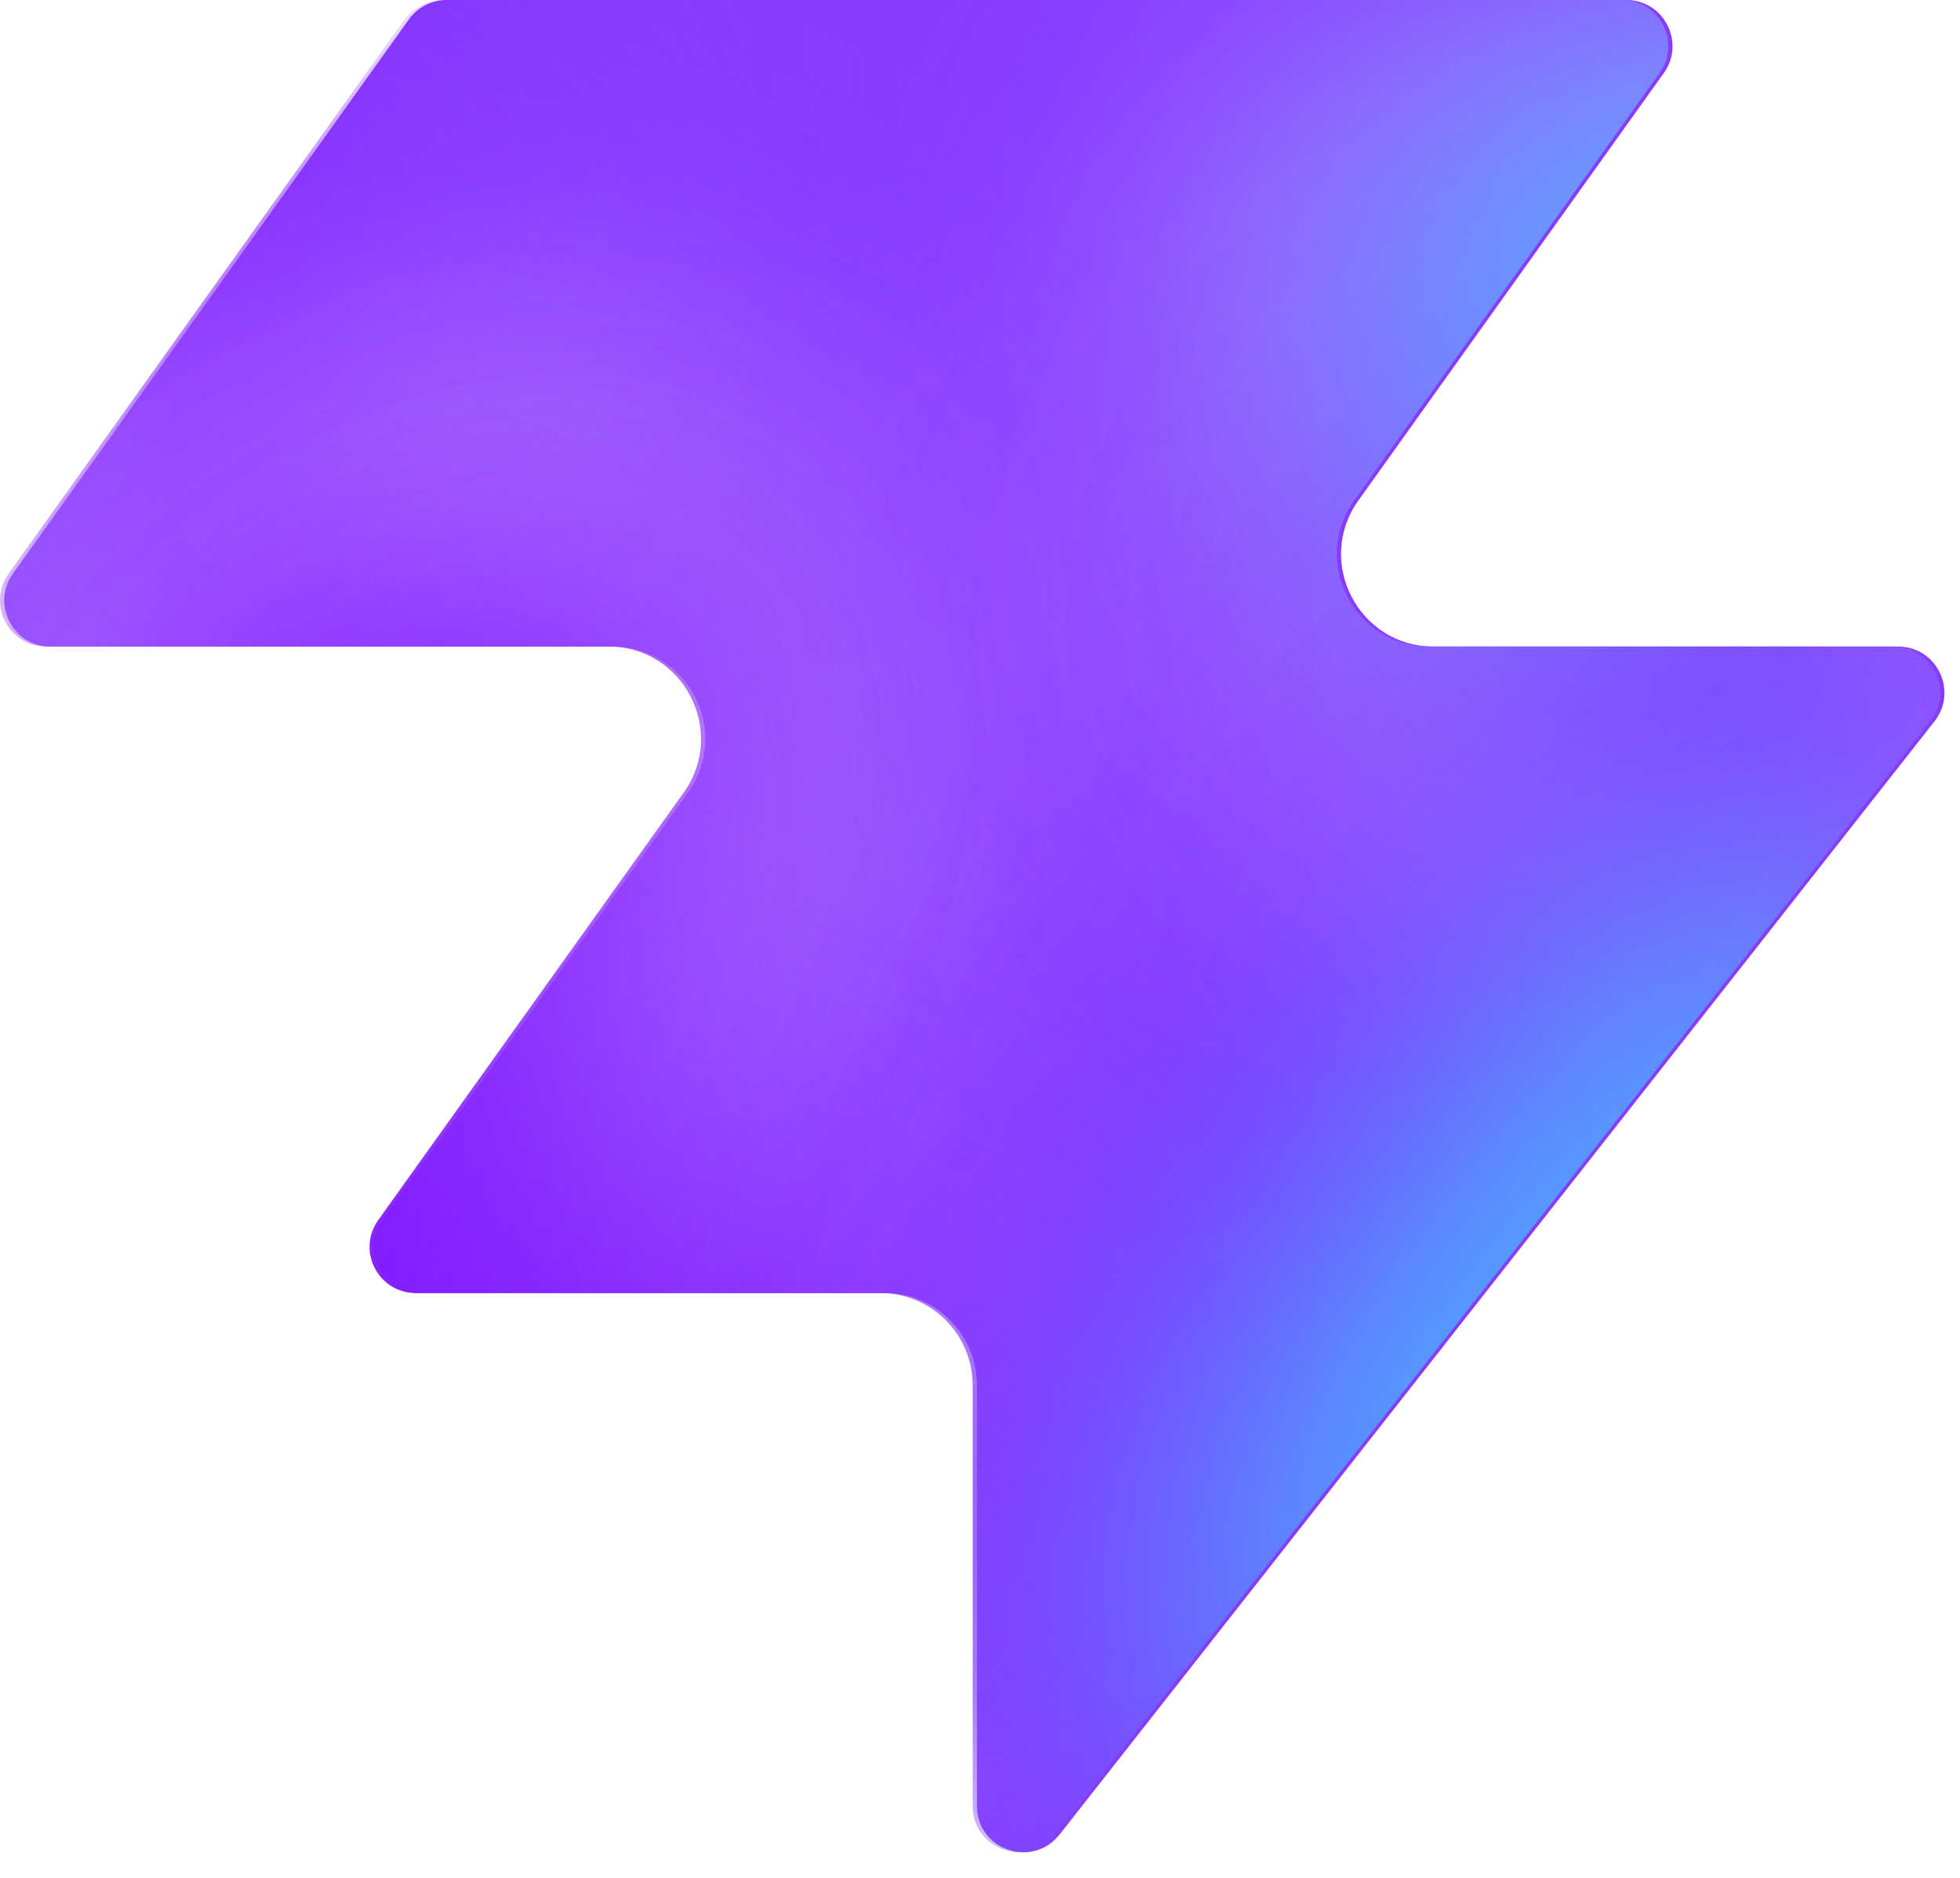
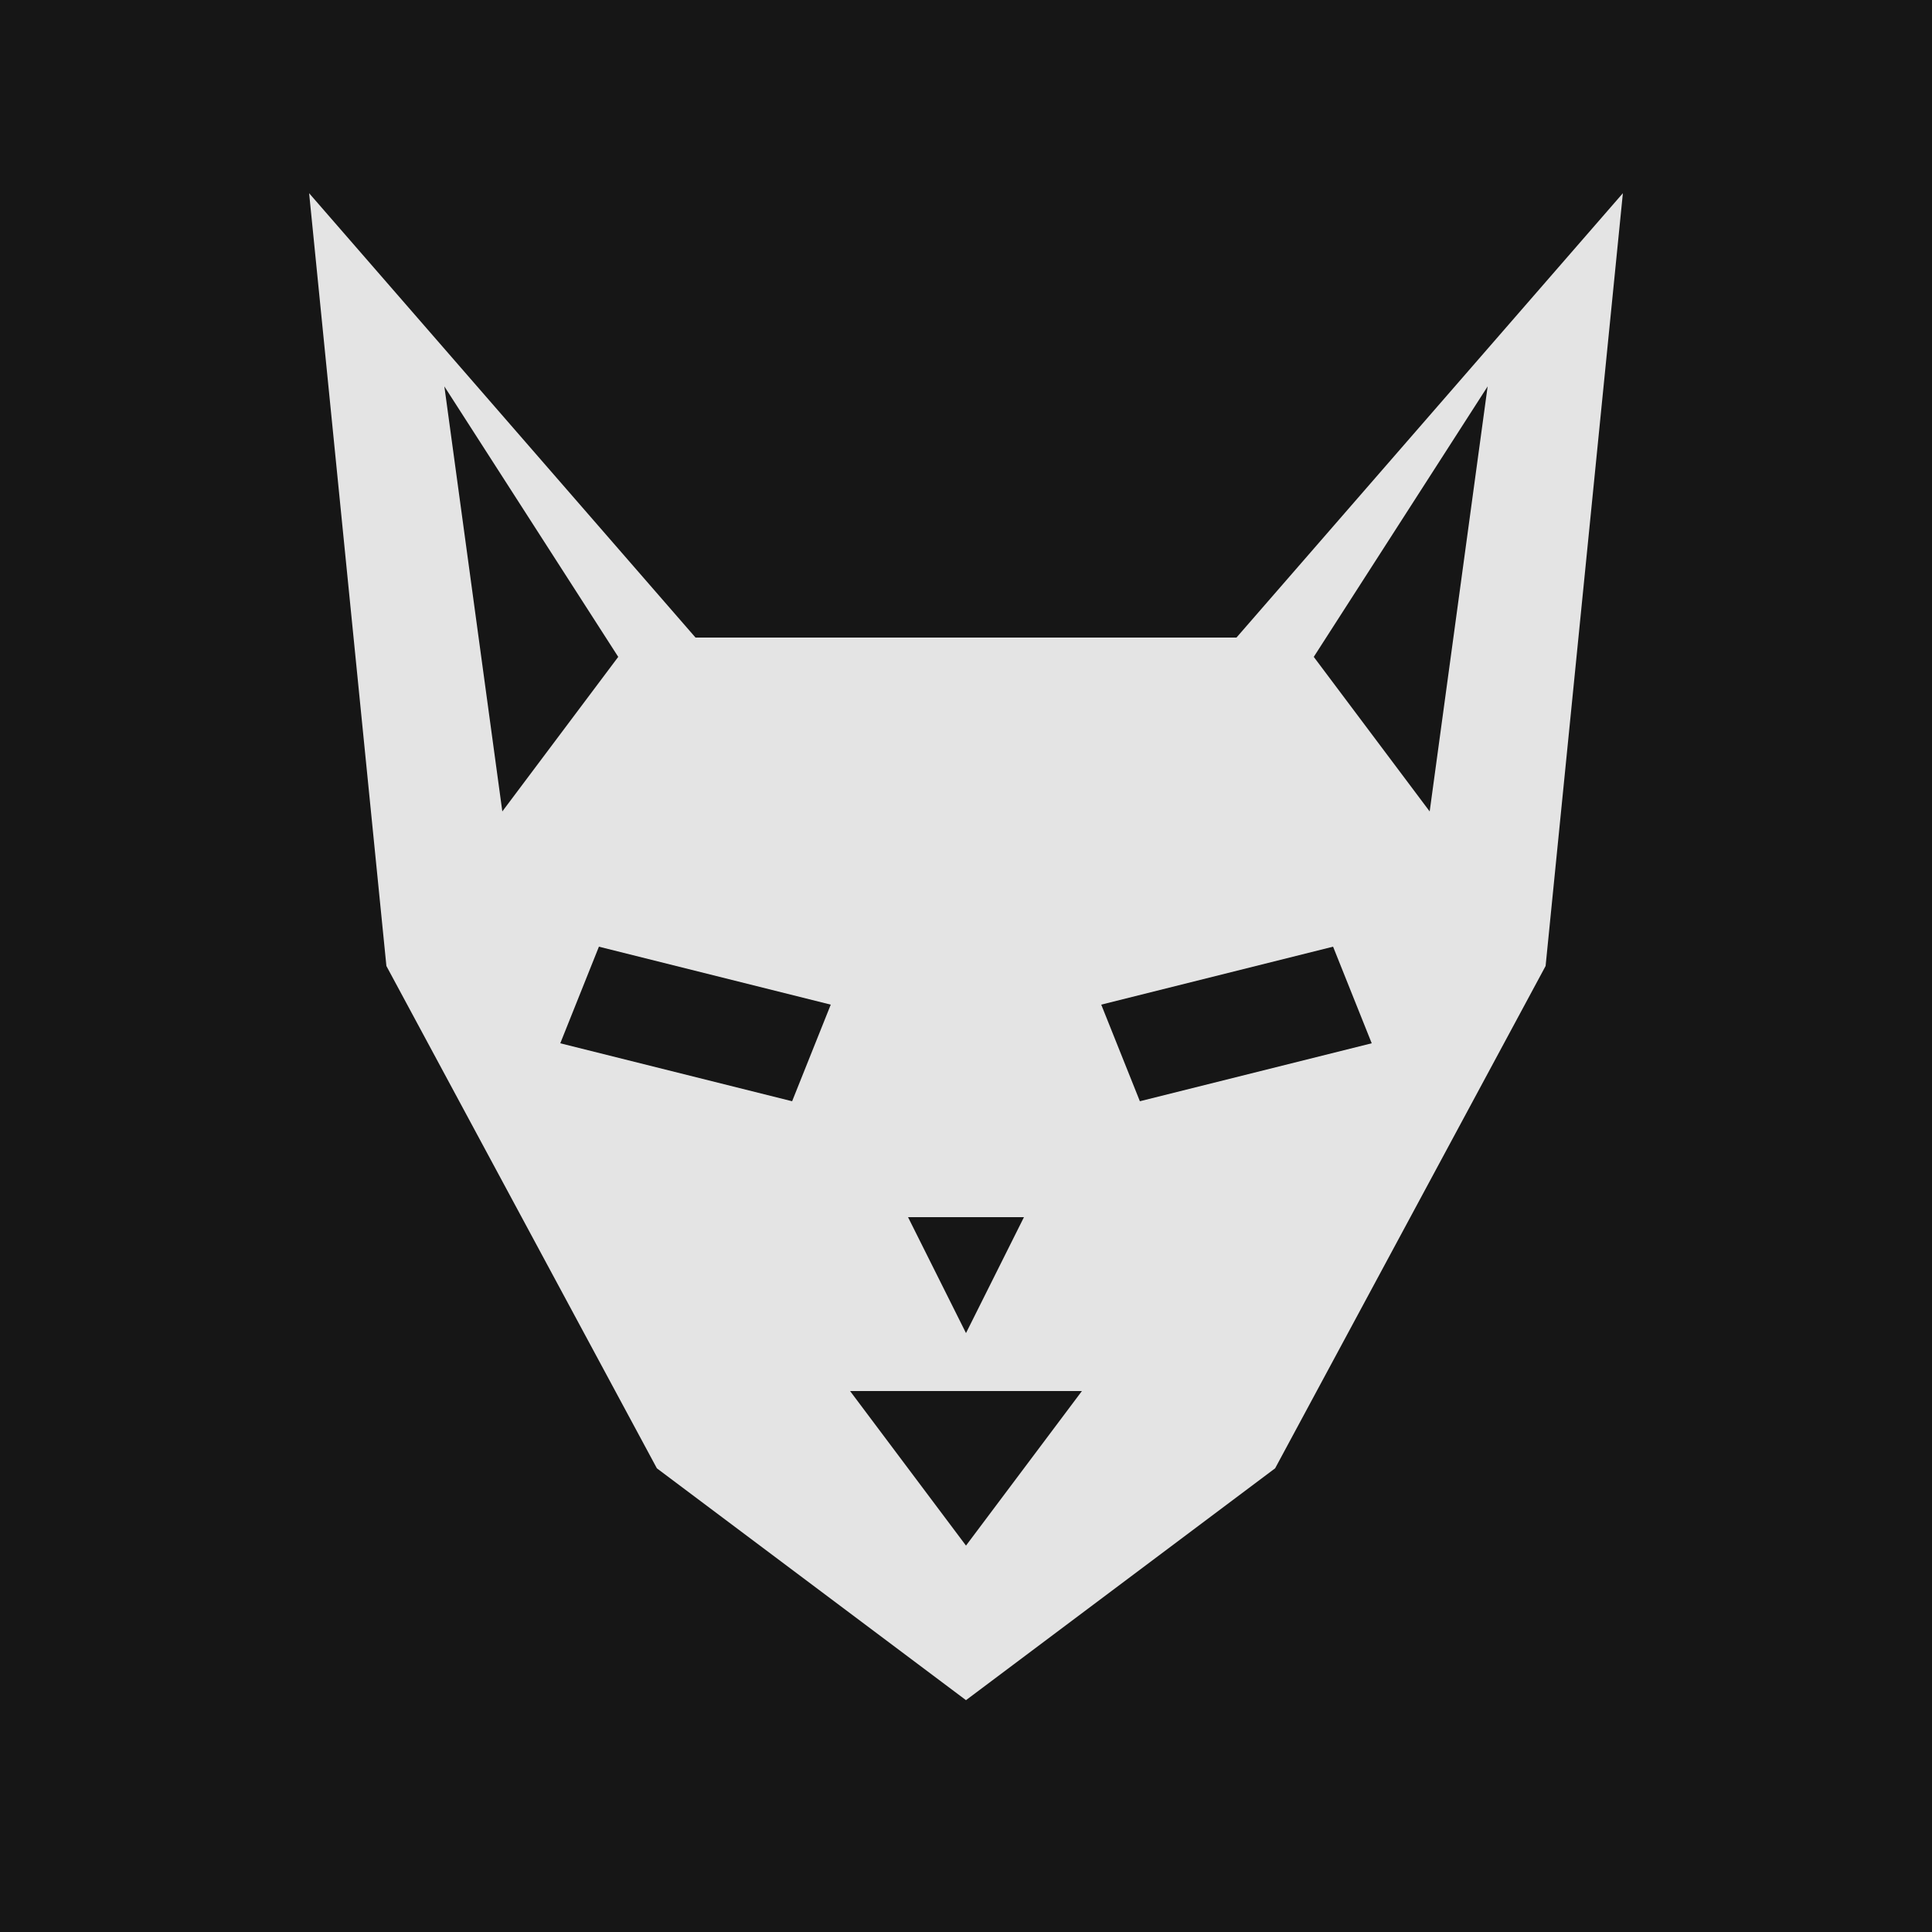
- <svg xmlns="http://www.w3.org/2000/svg" width="48" height="46" fill="none" viewBox="0 0 48 46">
-   <path fill="#863bff" d="M25.946 44.938c-.664.845-2.021.375-2.021-.698V33.937a2.26 2.26 0 0 0-2.262-2.262H10.287c-.92 0-1.456-1.04-.92-1.788l7.48-10.471c1.07-1.497 0-3.578-1.842-3.578H1.237c-.92 0-1.456-1.04-.92-1.788L10.013.474c.214-.297.556-.474.92-.474h28.894c.92 0 1.456 1.04.92 1.788l-7.48 10.471c-1.07 1.498 0 3.579 1.842 3.579h11.377c.943 0 1.473 1.088.89 1.83L25.947 44.94z" style="fill:#863bff;fill:color(display-p3 .525 .23 1);fill-opacity:1" />
-   <mask id="a" width="48" height="46" x="0" y="0" maskUnits="userSpaceOnUse" style="mask-type:alpha">
-     <path fill="#000" d="M25.842 44.938c-.664.844-2.021.375-2.021-.698V33.937a2.26 2.26 0 0 0-2.262-2.262H10.183c-.92 0-1.456-1.04-.92-1.788l7.48-10.471c1.07-1.498 0-3.579-1.842-3.579H1.133c-.92 0-1.456-1.04-.92-1.787L9.91.473c.214-.297.556-.474.92-.474h28.894c.92 0 1.456 1.04.92 1.788l-7.48 10.471c-1.07 1.498 0 3.578 1.842 3.578h11.377c.943 0 1.473 1.088.89 1.832L25.843 44.94z" style="fill:#000;fill-opacity:1" />
-   </mask>
-   <g mask="url(#a)">
-     <g filter="url(#b)">
-       <ellipse cx="5.508" cy="14.704" fill="#ede6ff" rx="5.508" ry="14.704" style="fill:#ede6ff;fill:color(display-p3 .927 .903 1);fill-opacity:1" transform="matrix(.00324 1 1 -.00324 -4.47 31.516)" />
-     </g>
-     <g filter="url(#c)">
-       <ellipse cx="10.399" cy="29.851" fill="#ede6ff" rx="10.399" ry="29.851" style="fill:#ede6ff;fill:color(display-p3 .927 .903 1);fill-opacity:1" transform="matrix(.00324 1 1 -.00324 -39.328 7.883)" />
-     </g>
-     <g filter="url(#d)">
-       <ellipse cx="5.508" cy="30.487" fill="#7e14ff" rx="5.508" ry="30.487" style="fill:#7e14ff;fill:color(display-p3 .492 .077 1);fill-opacity:1" transform="rotate(89.814 -25.913 -14.639)scale(1 -1)" />
-     </g>
-     <g filter="url(#e)">
-       <ellipse cx="5.508" cy="30.599" fill="#7e14ff" rx="5.508" ry="30.599" style="fill:#7e14ff;fill:color(display-p3 .492 .077 1);fill-opacity:1" transform="rotate(89.814 -32.644 -3.334)scale(1 -1)" />
-     </g>
-     <g filter="url(#f)">
-       <ellipse cx="5.508" cy="30.599" fill="#7e14ff" rx="5.508" ry="30.599" style="fill:#7e14ff;fill:color(display-p3 .492 .077 1);fill-opacity:1" transform="matrix(.00324 1 1 -.00324 -34.34 30.47)" />
-     </g>
-     <g filter="url(#g)">
-       <ellipse cx="14.072" cy="22.078" fill="#ede6ff" rx="14.072" ry="22.078" style="fill:#ede6ff;fill:color(display-p3 .927 .903 1);fill-opacity:1" transform="rotate(93.35 24.506 48.493)scale(-1 1)" />
-     </g>
-     <g filter="url(#h)">
-       <ellipse cx="3.47" cy="21.501" fill="#7e14ff" rx="3.47" ry="21.501" style="fill:#7e14ff;fill:color(display-p3 .492 .077 1);fill-opacity:1" transform="rotate(89.009 28.708 47.59)scale(-1 1)" />
-     </g>
-     <g filter="url(#i)">
-       <ellipse cx="3.47" cy="21.501" fill="#7e14ff" rx="3.47" ry="21.501" style="fill:#7e14ff;fill:color(display-p3 .492 .077 1);fill-opacity:1" transform="rotate(89.009 28.708 47.59)scale(-1 1)" />
-     </g>
-     <g filter="url(#j)">
-       <ellipse cx=".387" cy="8.972" fill="#7e14ff" rx="4.407" ry="29.108" style="fill:#7e14ff;fill:color(display-p3 .492 .077 1);fill-opacity:1" transform="rotate(39.51 .387 8.972)" />
-     </g>
-     <g filter="url(#k)">
-       <ellipse cx="47.523" cy="-6.092" fill="#7e14ff" rx="4.407" ry="29.108" style="fill:#7e14ff;fill:color(display-p3 .492 .077 1);fill-opacity:1" transform="rotate(37.892 47.523 -6.092)" />
-     </g>
-     <g filter="url(#l)">
-       <ellipse cx="41.412" cy="6.333" fill="#47bfff" rx="5.971" ry="9.665" style="fill:#47bfff;fill:color(display-p3 .28 .748 1);fill-opacity:1" transform="rotate(37.892 41.412 6.333)" />
-     </g>
-     <g filter="url(#m)">
-       <ellipse cx="-1.879" cy="38.332" fill="#7e14ff" rx="4.407" ry="29.108" style="fill:#7e14ff;fill:color(display-p3 .492 .077 1);fill-opacity:1" transform="rotate(37.892 -1.88 38.332)" />
-     </g>
-     <g filter="url(#n)">
-       <ellipse cx="-1.879" cy="38.332" fill="#7e14ff" rx="4.407" ry="29.108" style="fill:#7e14ff;fill:color(display-p3 .492 .077 1);fill-opacity:1" transform="rotate(37.892 -1.88 38.332)" />
-     </g>
-     <g filter="url(#o)">
-       <ellipse cx="35.651" cy="29.907" fill="#7e14ff" rx="4.407" ry="29.108" style="fill:#7e14ff;fill:color(display-p3 .492 .077 1);fill-opacity:1" transform="rotate(37.892 35.651 29.907)" />
-     </g>
-     <g filter="url(#p)">
-       <ellipse cx="38.418" cy="32.4" fill="#47bfff" rx="5.971" ry="15.297" style="fill:#47bfff;fill:color(display-p3 .28 .748 1);fill-opacity:1" transform="rotate(37.892 38.418 32.4)" />
-     </g>
-   </g>
-   <defs>
-     <filter id="b" width="60.045" height="41.654" x="-19.77" y="16.149" color-interpolation-filters="sRGB" filterUnits="userSpaceOnUse">
-       <feFlood flood-opacity="0" result="BackgroundImageFix" />
-       <feBlend in="SourceGraphic" in2="BackgroundImageFix" result="shape" />
-       <feGaussianBlur result="effect1_foregroundBlur_2002_17158" stdDeviation="7.659" />
-     </filter>
-     <filter id="c" width="90.34" height="51.437" x="-54.613" y="-7.533" color-interpolation-filters="sRGB" filterUnits="userSpaceOnUse">
-       <feFlood flood-opacity="0" result="BackgroundImageFix" />
-       <feBlend in="SourceGraphic" in2="BackgroundImageFix" result="shape" />
-       <feGaussianBlur result="effect1_foregroundBlur_2002_17158" stdDeviation="7.659" />
-     </filter>
-     <filter id="d" width="79.355" height="29.4" x="-49.64" y="2.03" color-interpolation-filters="sRGB" filterUnits="userSpaceOnUse">
-       <feFlood flood-opacity="0" result="BackgroundImageFix" />
-       <feBlend in="SourceGraphic" in2="BackgroundImageFix" result="shape" />
-       <feGaussianBlur result="effect1_foregroundBlur_2002_17158" stdDeviation="4.596" />
-     </filter>
-     <filter id="e" width="79.579" height="29.4" x="-45.045" y="20.029" color-interpolation-filters="sRGB" filterUnits="userSpaceOnUse">
-       <feFlood flood-opacity="0" result="BackgroundImageFix" />
-       <feBlend in="SourceGraphic" in2="BackgroundImageFix" result="shape" />
-       <feGaussianBlur result="effect1_foregroundBlur_2002_17158" stdDeviation="4.596" />
-     </filter>
-     <filter id="f" width="79.579" height="29.4" x="-43.513" y="21.178" color-interpolation-filters="sRGB" filterUnits="userSpaceOnUse">
-       <feFlood flood-opacity="0" result="BackgroundImageFix" />
-       <feBlend in="SourceGraphic" in2="BackgroundImageFix" result="shape" />
-       <feGaussianBlur result="effect1_foregroundBlur_2002_17158" stdDeviation="4.596" />
-     </filter>
-     <filter id="g" width="74.749" height="58.852" x="15.756" y="-17.901" color-interpolation-filters="sRGB" filterUnits="userSpaceOnUse">
-       <feFlood flood-opacity="0" result="BackgroundImageFix" />
-       <feBlend in="SourceGraphic" in2="BackgroundImageFix" result="shape" />
-       <feGaussianBlur result="effect1_foregroundBlur_2002_17158" stdDeviation="7.659" />
-     </filter>
-     <filter id="h" width="61.377" height="25.362" x="23.548" y="2.284" color-interpolation-filters="sRGB" filterUnits="userSpaceOnUse">
-       <feFlood flood-opacity="0" result="BackgroundImageFix" />
-       <feBlend in="SourceGraphic" in2="BackgroundImageFix" result="shape" />
-       <feGaussianBlur result="effect1_foregroundBlur_2002_17158" stdDeviation="4.596" />
-     </filter>
-     <filter id="i" width="61.377" height="25.362" x="23.548" y="2.284" color-interpolation-filters="sRGB" filterUnits="userSpaceOnUse">
-       <feFlood flood-opacity="0" result="BackgroundImageFix" />
-       <feBlend in="SourceGraphic" in2="BackgroundImageFix" result="shape" />
-       <feGaussianBlur result="effect1_foregroundBlur_2002_17158" stdDeviation="4.596" />
-     </filter>
-     <filter id="j" width="56.045" height="63.649" x="-27.636" y="-22.853" color-interpolation-filters="sRGB" filterUnits="userSpaceOnUse">
-       <feFlood flood-opacity="0" result="BackgroundImageFix" />
-       <feBlend in="SourceGraphic" in2="BackgroundImageFix" result="shape" />
-       <feGaussianBlur result="effect1_foregroundBlur_2002_17158" stdDeviation="4.596" />
-     </filter>
-     <filter id="k" width="54.814" height="64.646" x="20.116" y="-38.415" color-interpolation-filters="sRGB" filterUnits="userSpaceOnUse">
-       <feFlood flood-opacity="0" result="BackgroundImageFix" />
-       <feBlend in="SourceGraphic" in2="BackgroundImageFix" result="shape" />
-       <feGaussianBlur result="effect1_foregroundBlur_2002_17158" stdDeviation="4.596" />
-     </filter>
-     <filter id="l" width="33.541" height="35.313" x="24.641" y="-11.323" color-interpolation-filters="sRGB" filterUnits="userSpaceOnUse">
-       <feFlood flood-opacity="0" result="BackgroundImageFix" />
-       <feBlend in="SourceGraphic" in2="BackgroundImageFix" result="shape" />
-       <feGaussianBlur result="effect1_foregroundBlur_2002_17158" stdDeviation="4.596" />
-     </filter>
-     <filter id="m" width="54.814" height="64.646" x="-29.286" y="6.009" color-interpolation-filters="sRGB" filterUnits="userSpaceOnUse">
-       <feFlood flood-opacity="0" result="BackgroundImageFix" />
-       <feBlend in="SourceGraphic" in2="BackgroundImageFix" result="shape" />
-       <feGaussianBlur result="effect1_foregroundBlur_2002_17158" stdDeviation="4.596" />
-     </filter>
-     <filter id="n" width="54.814" height="64.646" x="-29.286" y="6.009" color-interpolation-filters="sRGB" filterUnits="userSpaceOnUse">
-       <feFlood flood-opacity="0" result="BackgroundImageFix" />
-       <feBlend in="SourceGraphic" in2="BackgroundImageFix" result="shape" />
-       <feGaussianBlur result="effect1_foregroundBlur_2002_17158" stdDeviation="4.596" />
-     </filter>
-     <filter id="o" width="54.814" height="64.646" x="8.244" y="-2.416" color-interpolation-filters="sRGB" filterUnits="userSpaceOnUse">
-       <feFlood flood-opacity="0" result="BackgroundImageFix" />
-       <feBlend in="SourceGraphic" in2="BackgroundImageFix" result="shape" />
-       <feGaussianBlur result="effect1_foregroundBlur_2002_17158" stdDeviation="4.596" />
-     </filter>
-     <filter id="p" width="39.409" height="43.623" x="18.713" y="10.588" color-interpolation-filters="sRGB" filterUnits="userSpaceOnUse">
-       <feFlood flood-opacity="0" result="BackgroundImageFix" />
-       <feBlend in="SourceGraphic" in2="BackgroundImageFix" result="shape" />
-       <feGaussianBlur result="effect1_foregroundBlur_2002_17158" stdDeviation="4.596" />
-     </filter>
-   </defs>
+ <svg xmlns="http://www.w3.org/2000/svg" viewBox="0 0 100 100">
+   <rect width="100" height="100" fill="#161616" />
+   <path fill="#e4e4e4" d="M16 10 L36 33 L64 33 L84 10 L80 50 L66 76 L50 88 L34 76 L20 50 Z" />
+   <path fill="#161616" d="M23 20 L32 34 L26 42 Z" />
+   <path fill="#161616" d="M77 20 L68 34 L74 42 Z" />
+   <path fill="#161616" d="M31 49 L43 52 L41 57 L29 54 Z" />
+   <path fill="#161616" d="M69 49 L57 52 L59 57 L71 54 Z" />
+   <path fill="#161616" d="M44 72 L56 72 L50 80 Z" />
+   <path fill="#161616" d="M47 63 L53 63 L50 69 Z" />
</svg>
